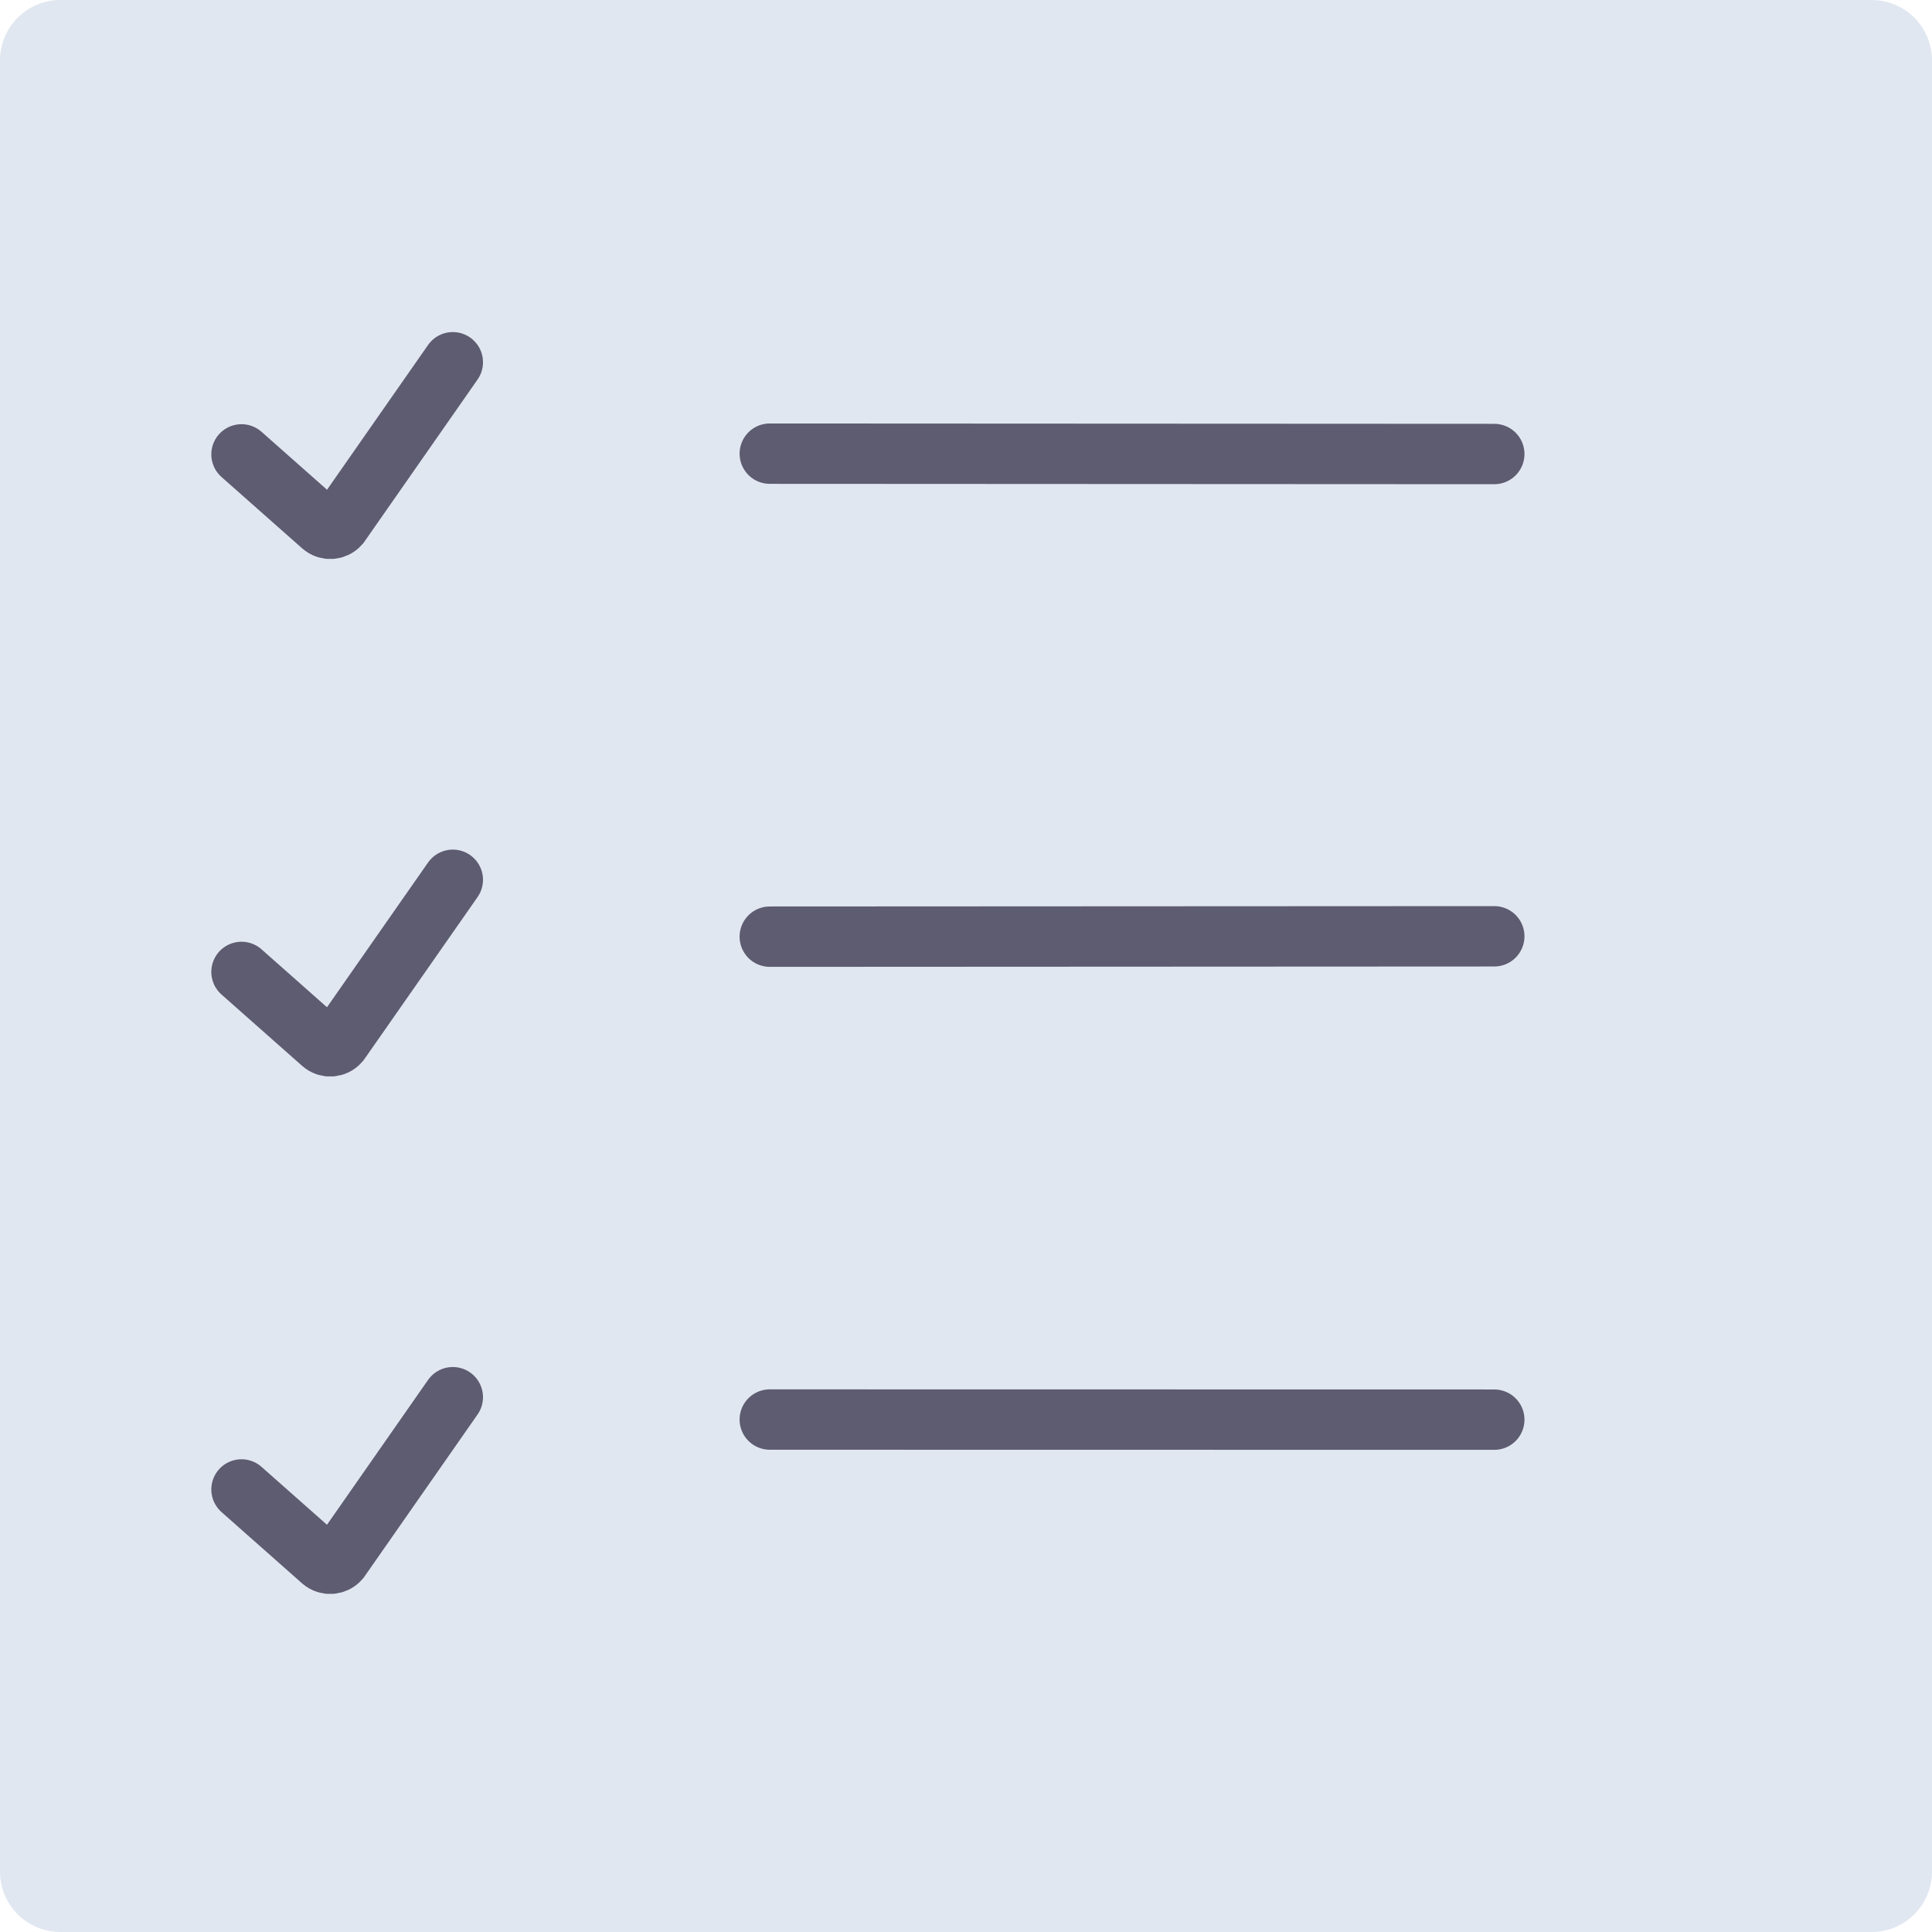
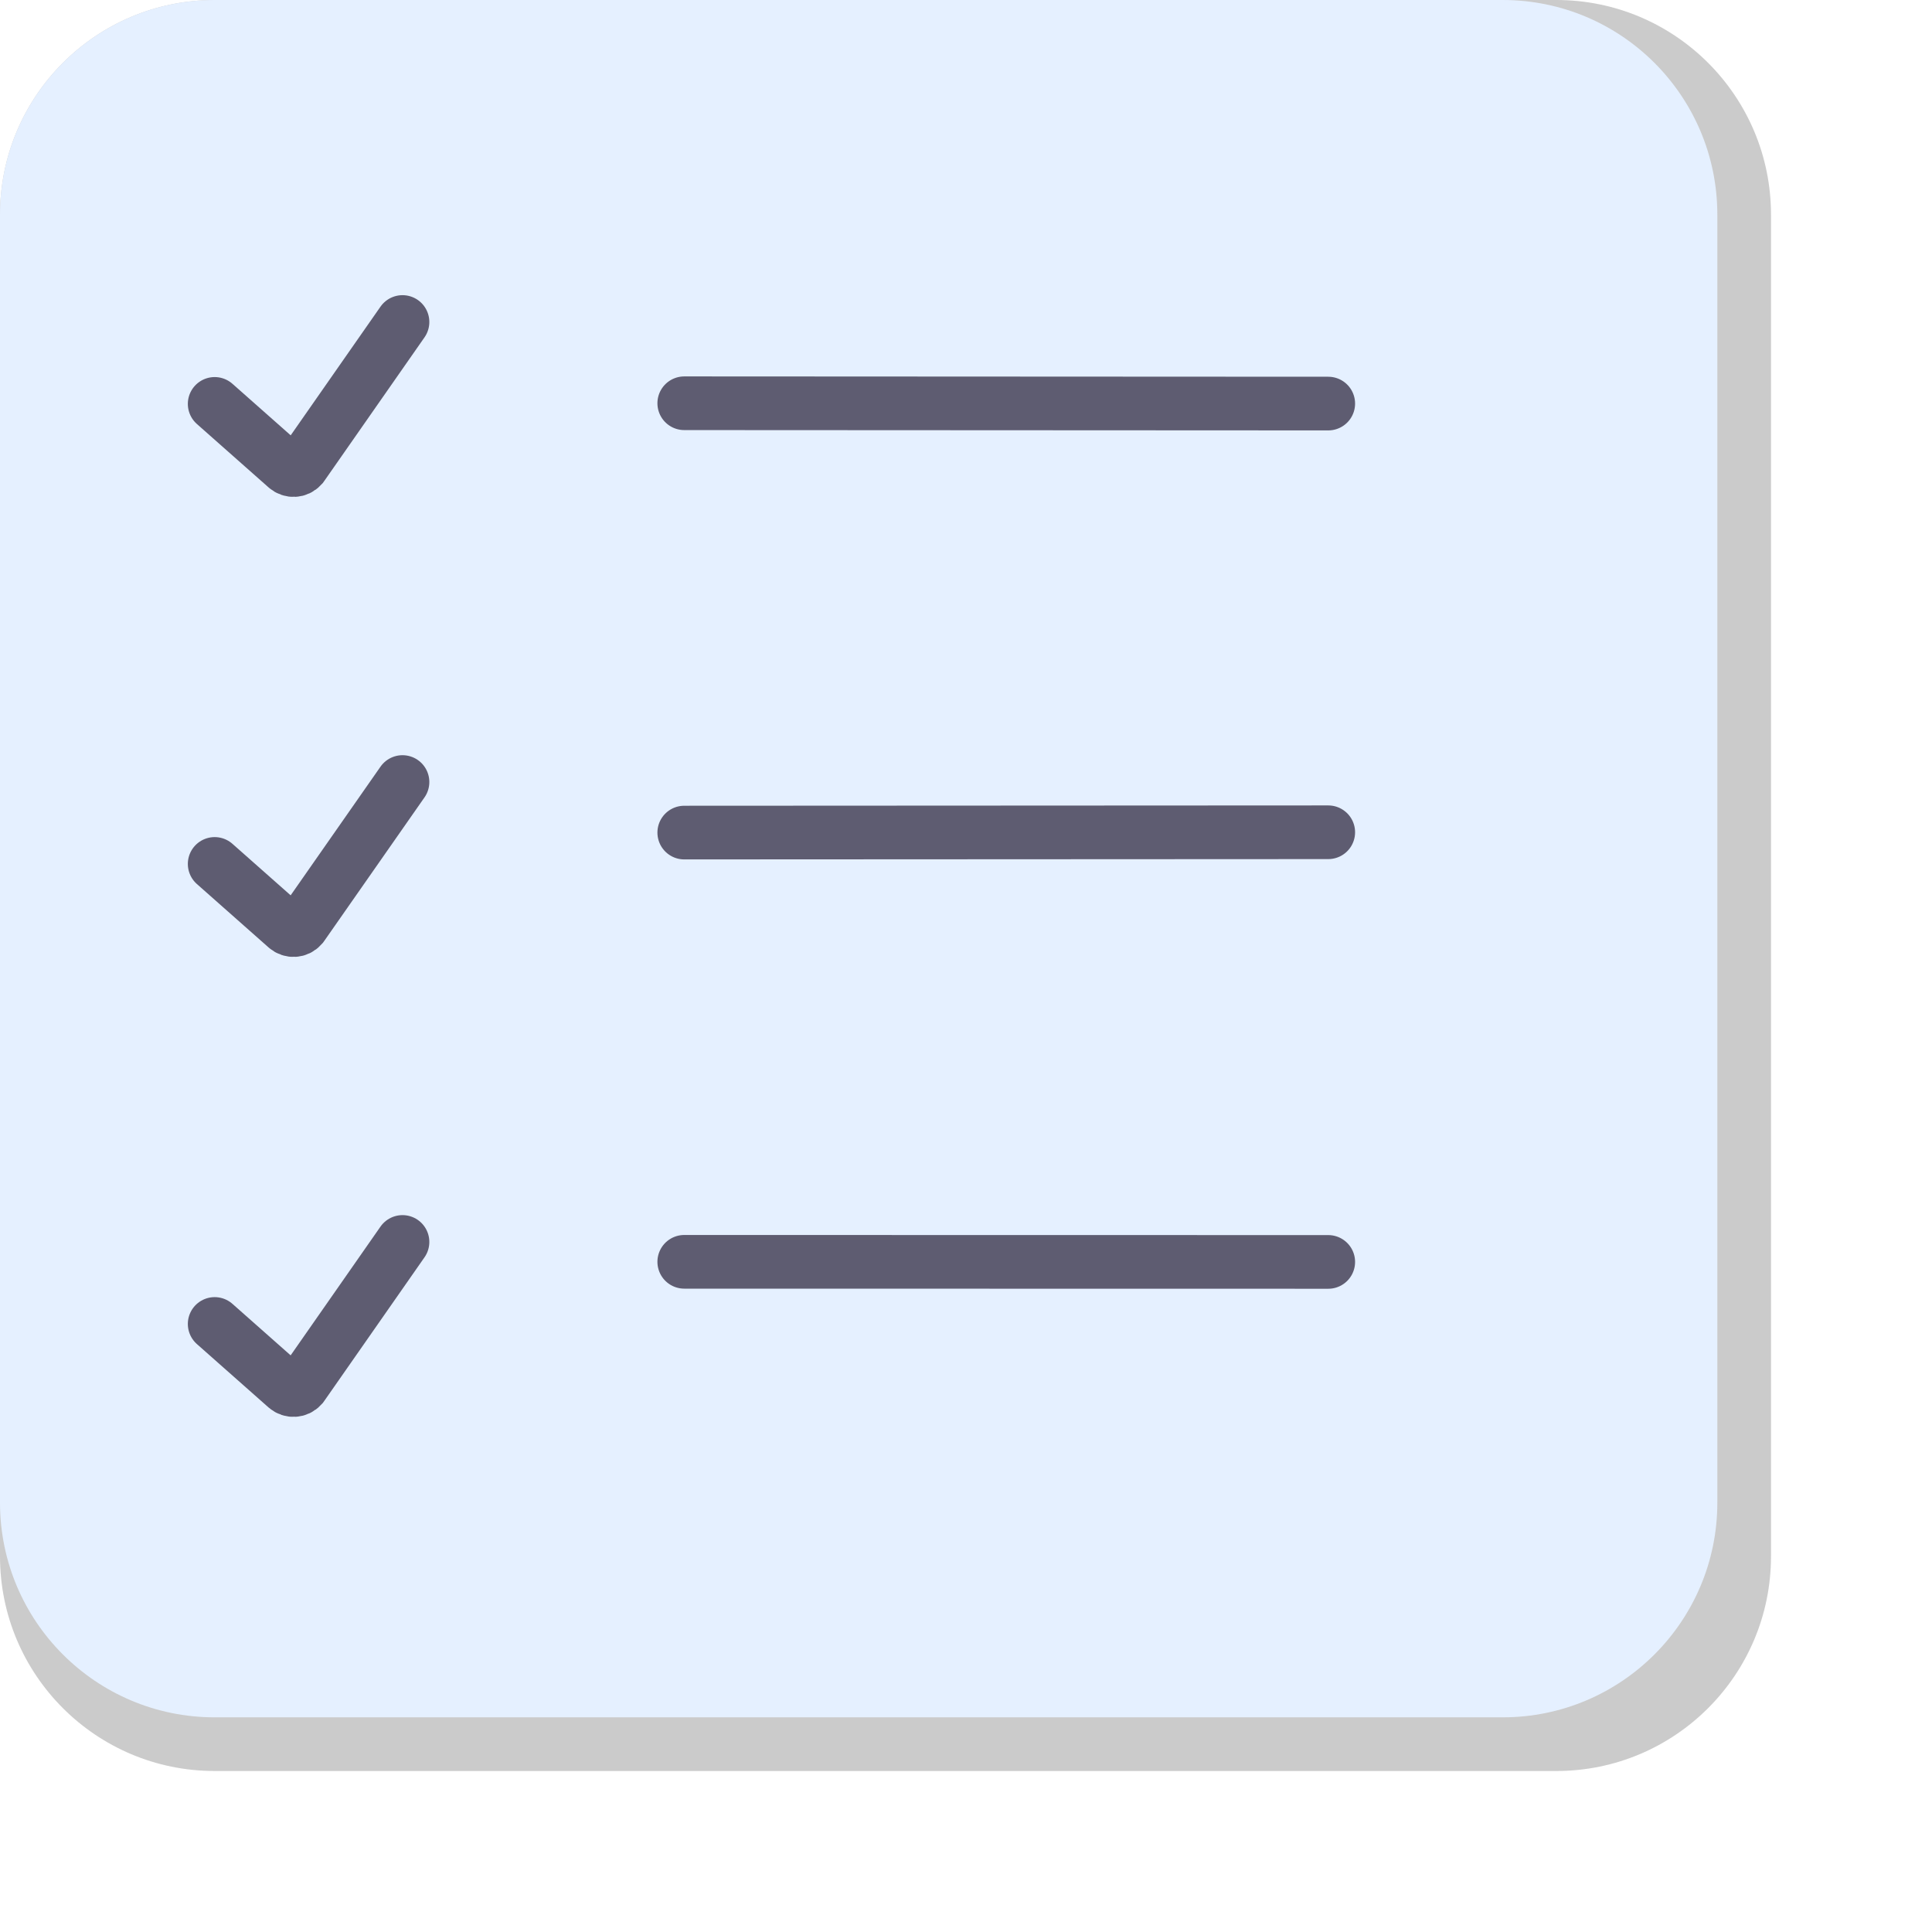
- <svg xmlns="http://www.w3.org/2000/svg" width="16px" height="16px" viewBox="0 0 16 16" version="1.1">
-   <g id="list-icon-blue" stroke="none" stroke-width="1" fill="none" fill-rule="evenodd">
-     <rect id="Rectangle" fill="#E1E7F1" x="0" y="0" width="16" height="16" rx="0.5" />
-     <path d="M2,12.335 L2.668,12.926 C2.71,12.962 2.773,12.958 2.81,12.917 C2.812,12.914 2.815,12.911 2.817,12.908 L3.75,11.571 L3.75,11.571" id="Path-2" stroke="#5E5C71" stroke-width="0.5" stroke-linecap="round" />
-     <line x1="6.375" y1="11.756" x2="12.375" y2="11.757" id="Path-3" stroke="#5E5C71" stroke-width="0.5" stroke-linecap="round" />
-     <path d="M2,8.049 L2.668,8.64 C2.71,8.677 2.773,8.673 2.81,8.631 C2.812,8.628 2.815,8.625 2.817,8.622 L3.75,7.286 L3.75,7.286" id="Path-2" stroke="#5E5C71" stroke-width="0.5" stroke-linecap="round" />
-     <line x1="6.375" y1="7.757" x2="12.375" y2="7.754" id="Path-3" stroke="#5E5C71" stroke-width="0.5" stroke-linecap="round" />
-     <path d="M2,3.763 L2.668,4.354 C2.71,4.391 2.773,4.387 2.81,4.346 C2.812,4.343 2.815,4.34 2.817,4.337 L3.75,3 L3.75,3" id="Path-2" stroke="#5E5C71" stroke-width="0.5" stroke-linecap="round" />
-     <line x1="6.375" y1="3.757" x2="12.375" y2="3.76" id="Path-3" stroke="#5E5C71" stroke-width="0.5" stroke-linecap="round" />
+ <svg xmlns="http://www.w3.org/2000/svg" width="18px" height="18px" viewBox="0 0 18 18" version="1.1">
+   <g id="list-icon-blue" stroke="none" fill="none" fill-rule="evenodd" stroke-width="1">
+     <g id="Group">
+       <rect id="Rectangle" fill-opacity="0.206" fill="#000000" x="0" y="0" width="16.5" height="16.5" rx="2" />
+       <rect id="Rectangle" fill="#E5F0FF" x="0" y="0" width="16" height="16" rx="2" />
+       <path d="M2,12.335 L2.668,12.926 C2.71,12.962 2.773,12.958 2.81,12.917 C2.812,12.914 2.815,12.911 2.817,12.908 L3.75,11.571 L3.75,11.571" id="Path-2" stroke="#5E5C71" stroke-width="0.5" stroke-linecap="round" />
+       <line x1="6.375" y1="11.756" x2="12.375" y2="11.757" id="Path-3" stroke="#5E5C71" stroke-width="0.5" stroke-linecap="round" />
+       <path d="M2,8.049 L2.668,8.64 C2.71,8.677 2.773,8.673 2.81,8.631 C2.812,8.628 2.815,8.625 2.817,8.622 L3.75,7.286 L3.75,7.286" id="Path-2" stroke="#5E5C71" stroke-width="0.5" stroke-linecap="round" />
+       <line x1="6.375" y1="7.757" x2="12.375" y2="7.754" id="Path-3" stroke="#5E5C71" stroke-width="0.5" stroke-linecap="round" />
+       <path d="M2,3.763 L2.668,4.354 C2.71,4.391 2.773,4.387 2.81,4.346 C2.812,4.343 2.815,4.34 2.817,4.337 L3.75,3 L3.75,3" id="Path-2" stroke="#5E5C71" stroke-width="0.5" stroke-linecap="round" />
+       <line x1="6.375" y1="3.757" x2="12.375" y2="3.76" id="Path-3" stroke="#5E5C71" stroke-width="0.5" stroke-linecap="round" />
+     </g>
  </g>
</svg>
